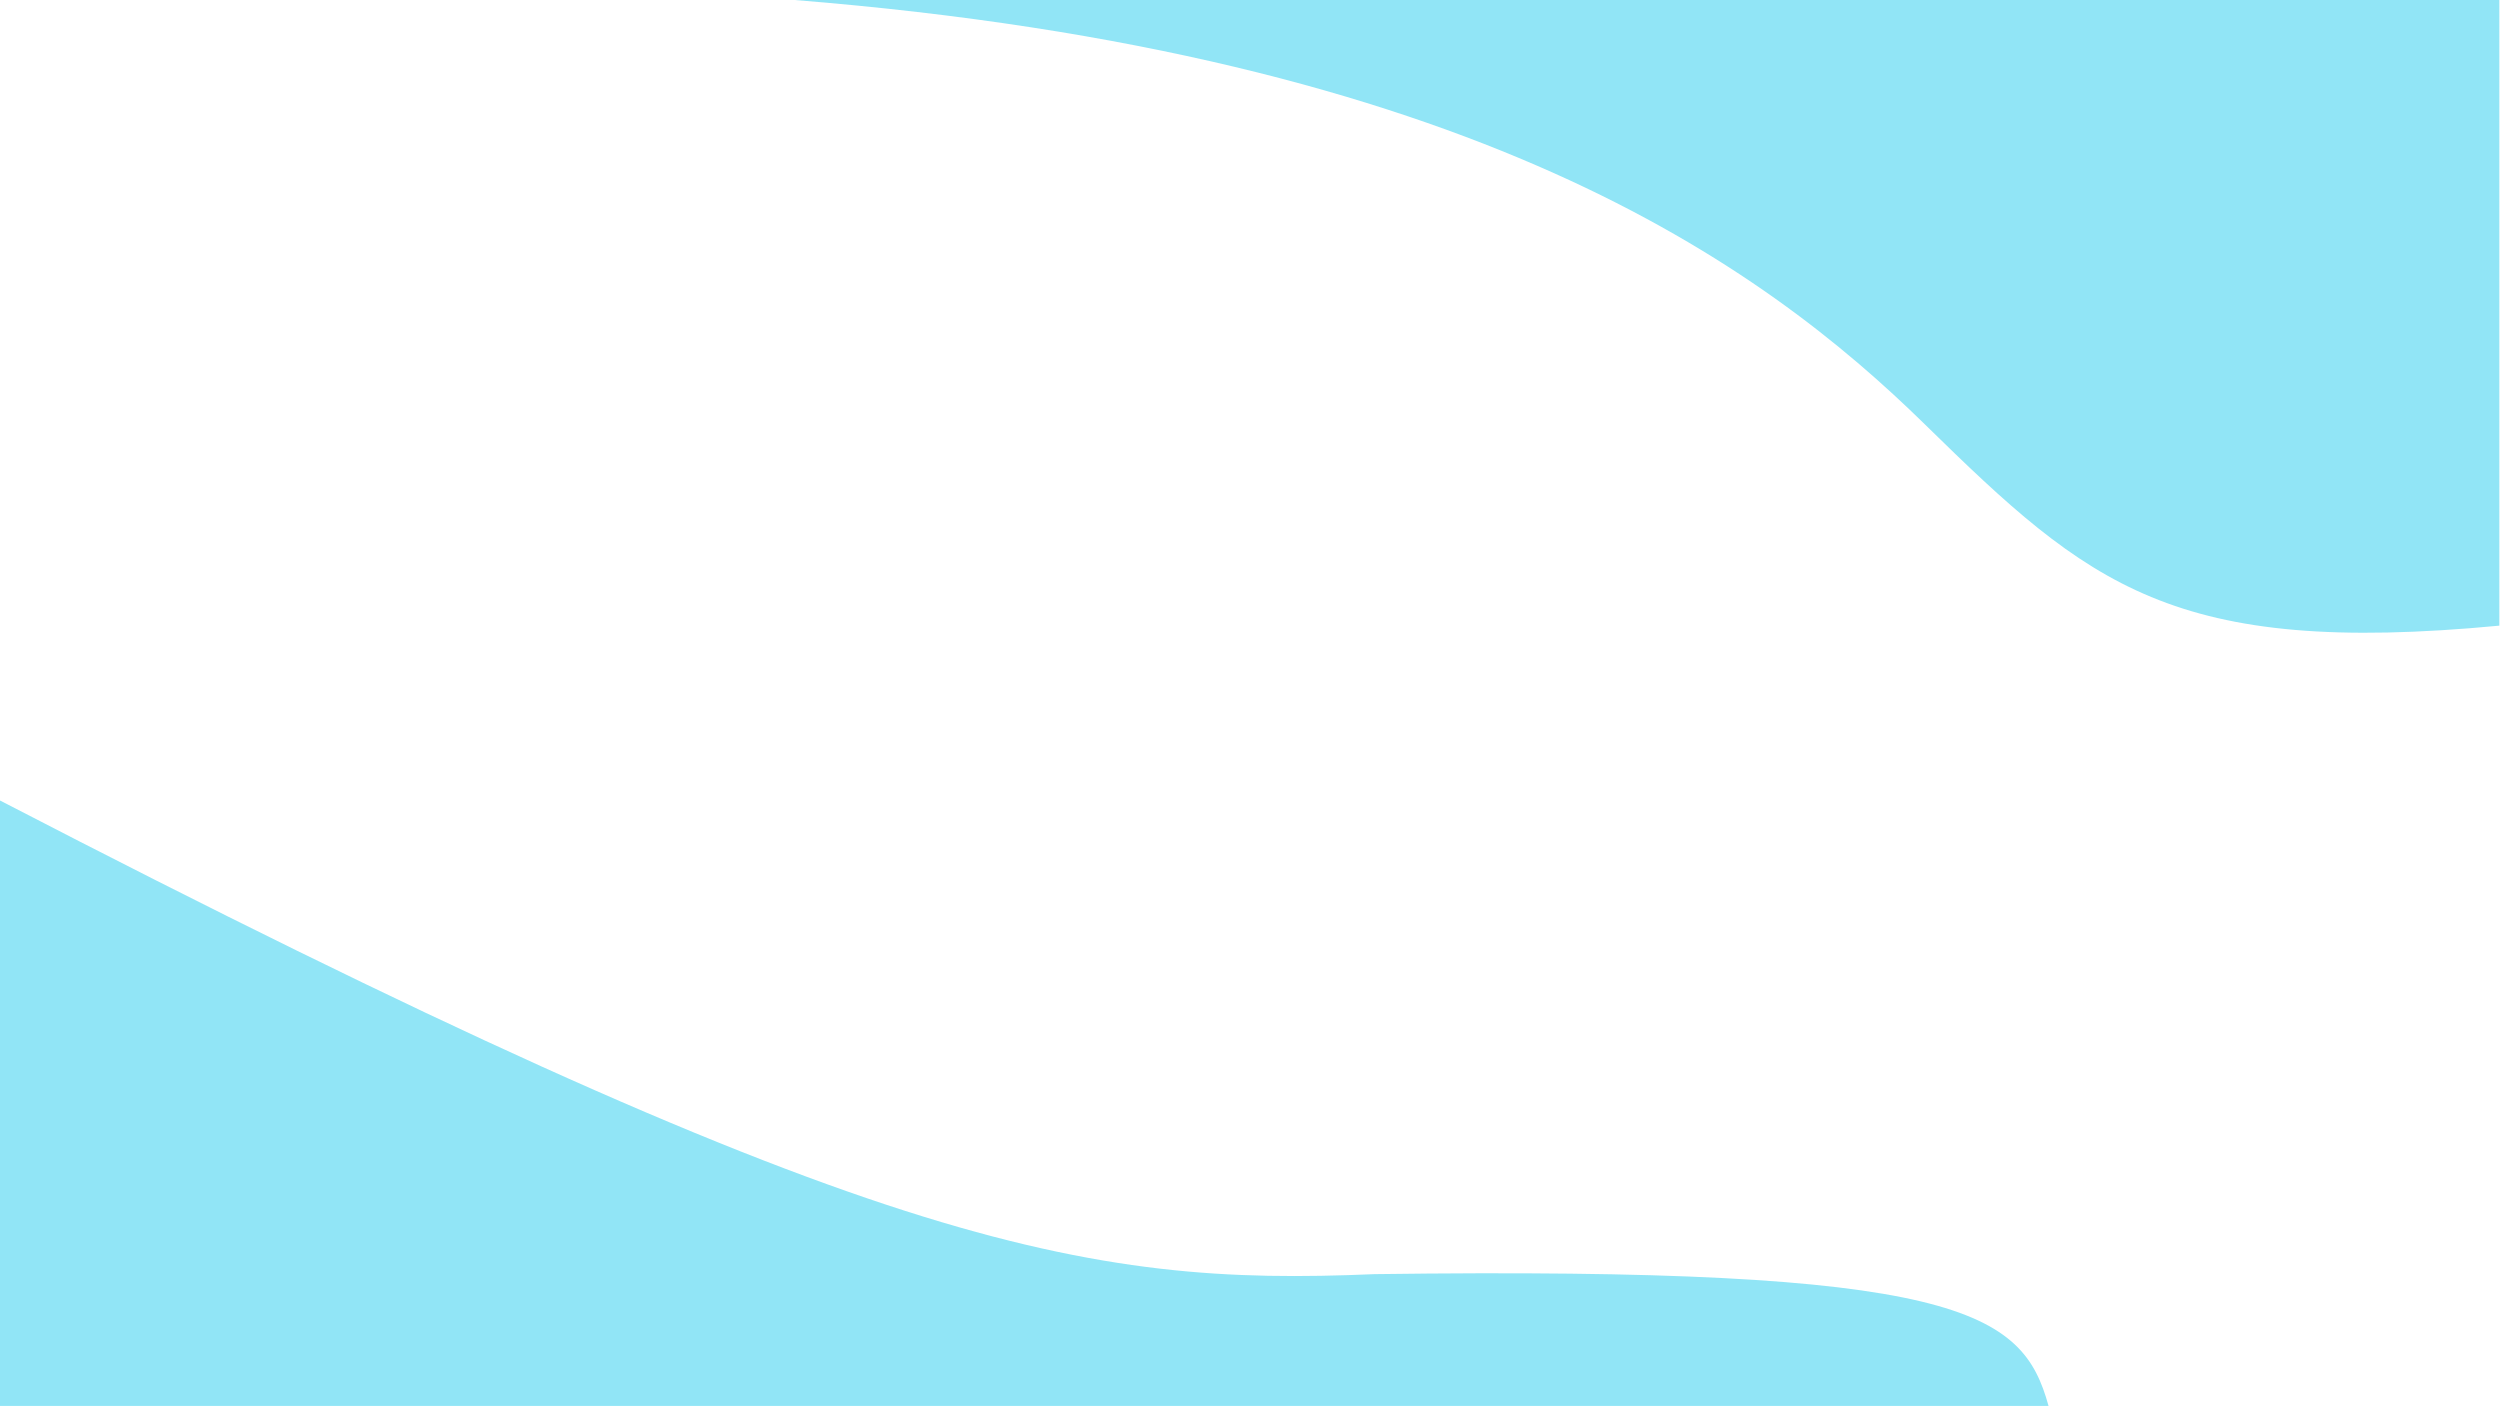
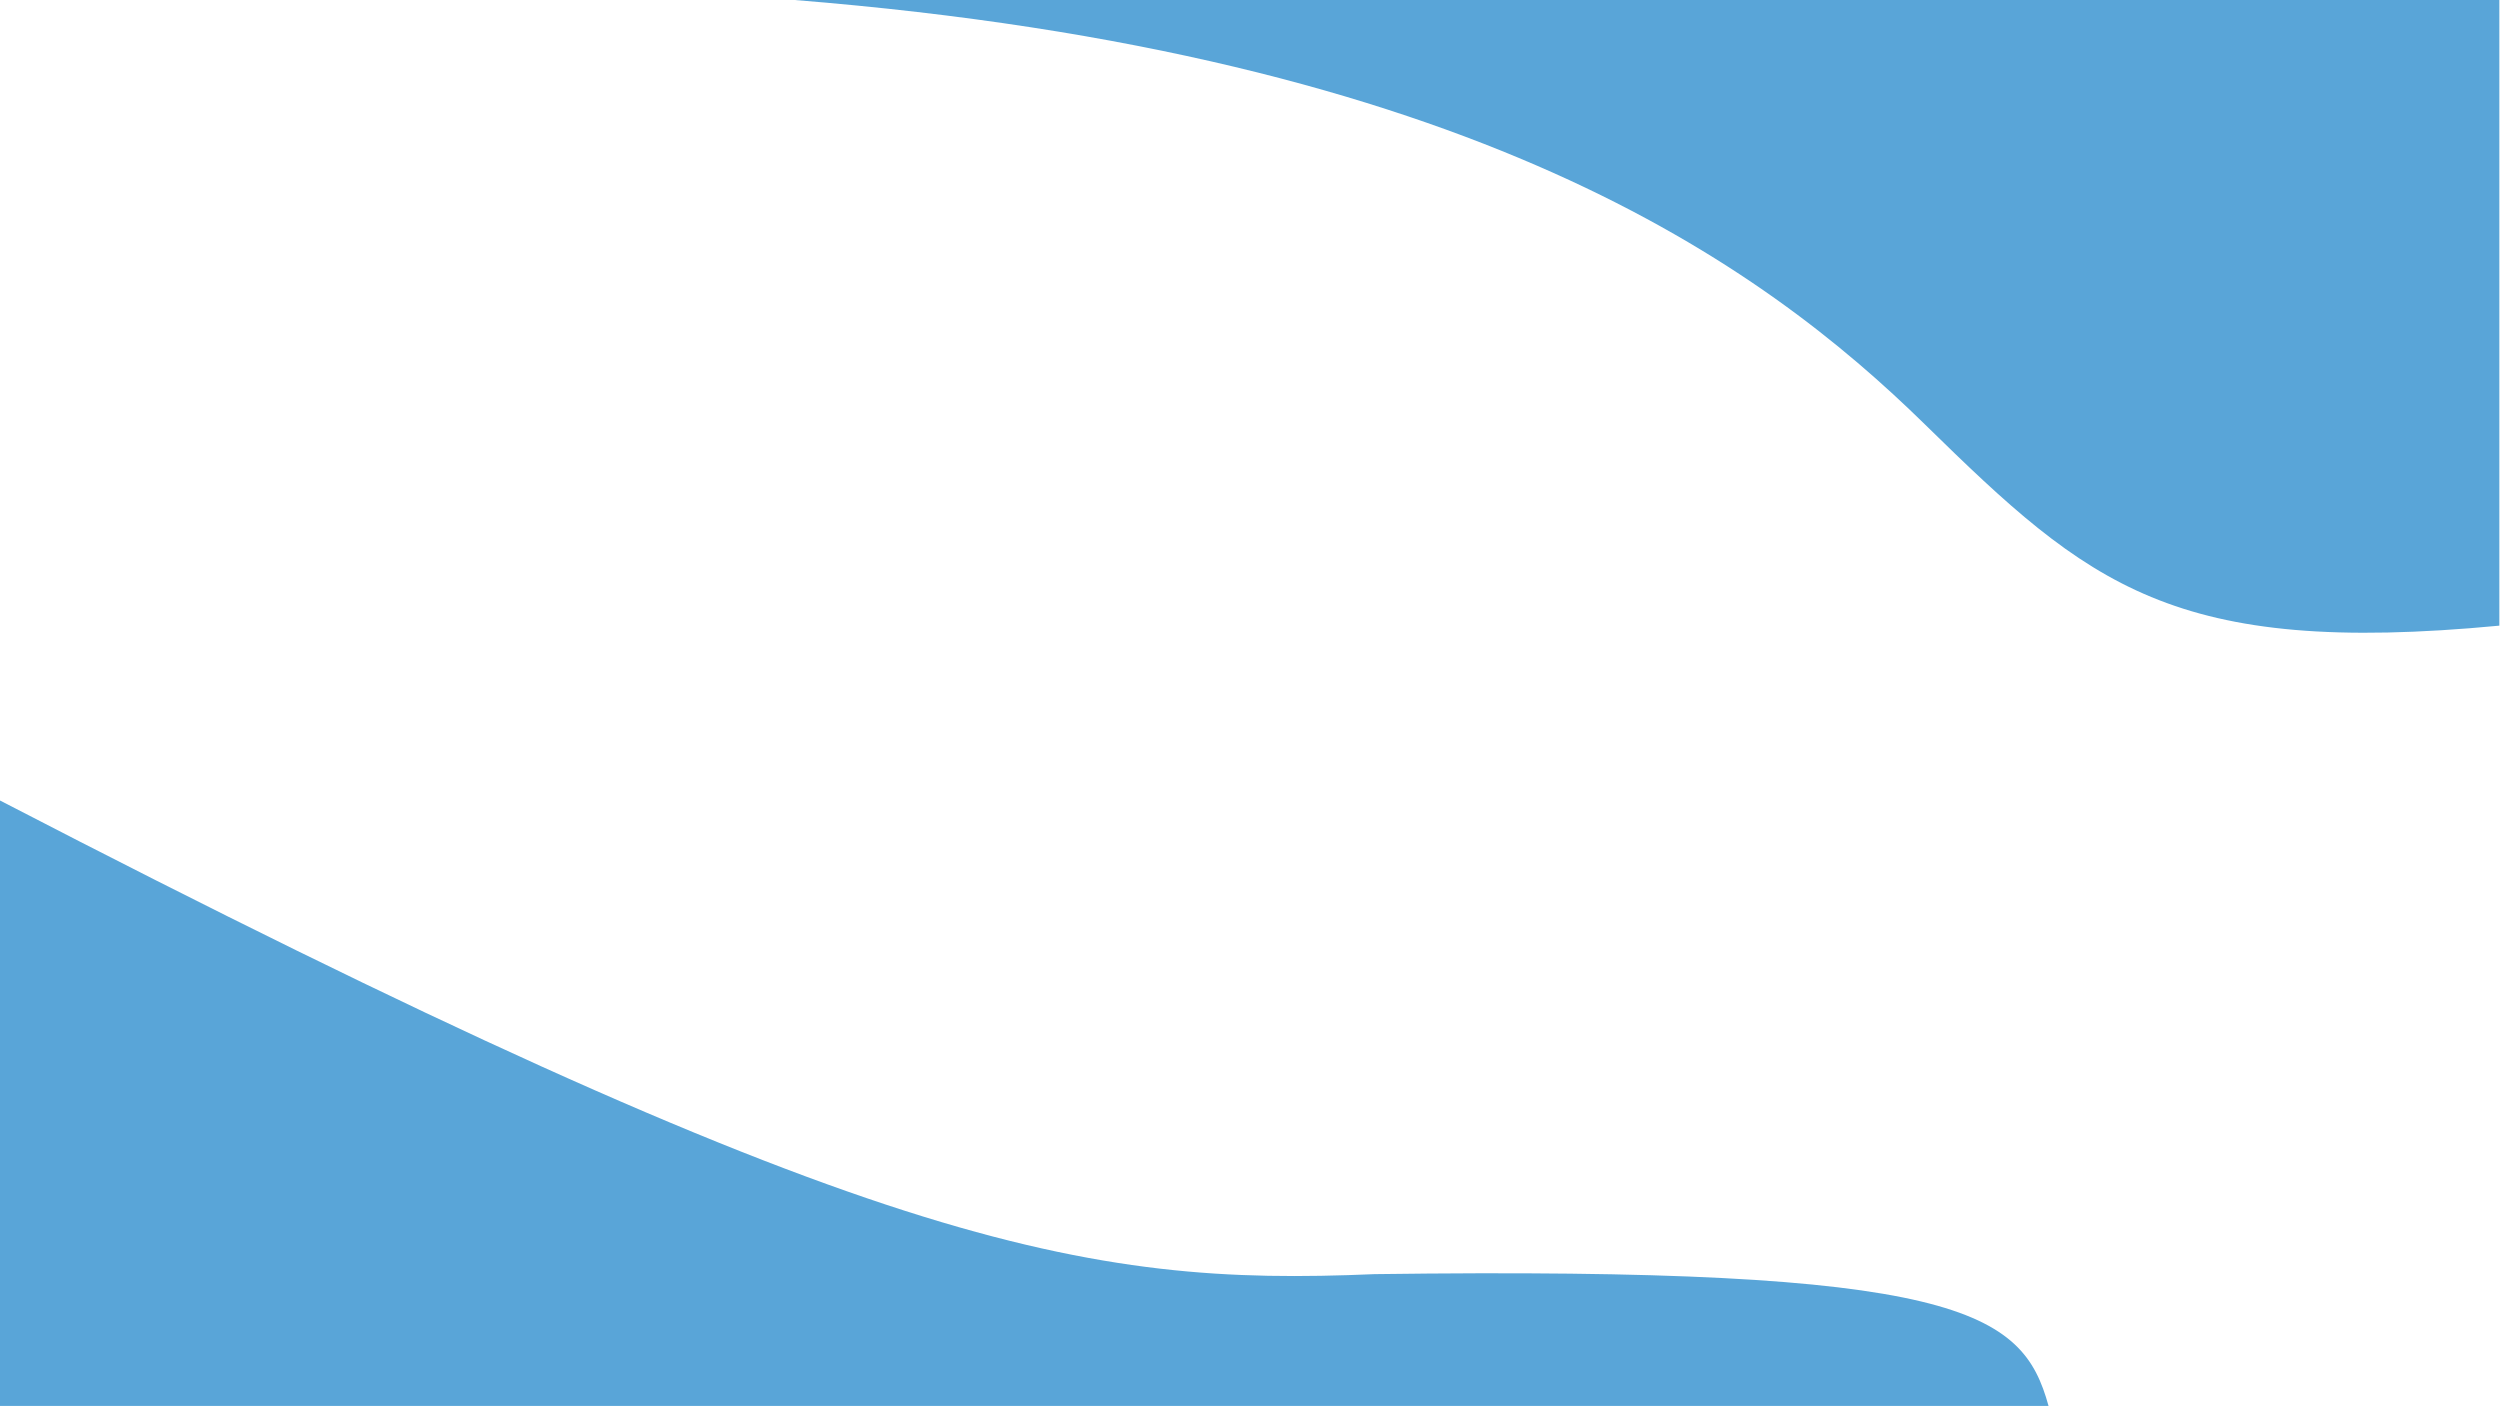
<svg xmlns="http://www.w3.org/2000/svg" width="1916" height="1078" viewBox="0 0 1916 1078" fill="none">
-   <path d="M1475.5 325.5C1350 202.5 1128.74 41.814 609 0H1915.5V479.5C1665.32 503.306 1601 448.5 1475.5 325.5Z" fill="#91E5F6" />
-   <path d="M1053.5 976.5C831.733 985.966 666.356 958.547 0 613.5V1077.5H1570C1549.95 1004.56 1501.42 970.538 1053.5 976.5Z" fill="#91E5F6" />
+   <path d="M1475.5 325.5C1350 202.5 1128.74 41.814 609 0H1915.5V479.5C1665.32 503.306 1601 448.5 1475.5 325.5Z" fill="#59a5d8" />
+   <path d="M1053.5 976.5C831.733 985.966 666.356 958.547 0 613.5V1077.5H1570C1549.95 1004.56 1501.42 970.538 1053.5 976.5Z" fill="#59a5d8" />
</svg>
